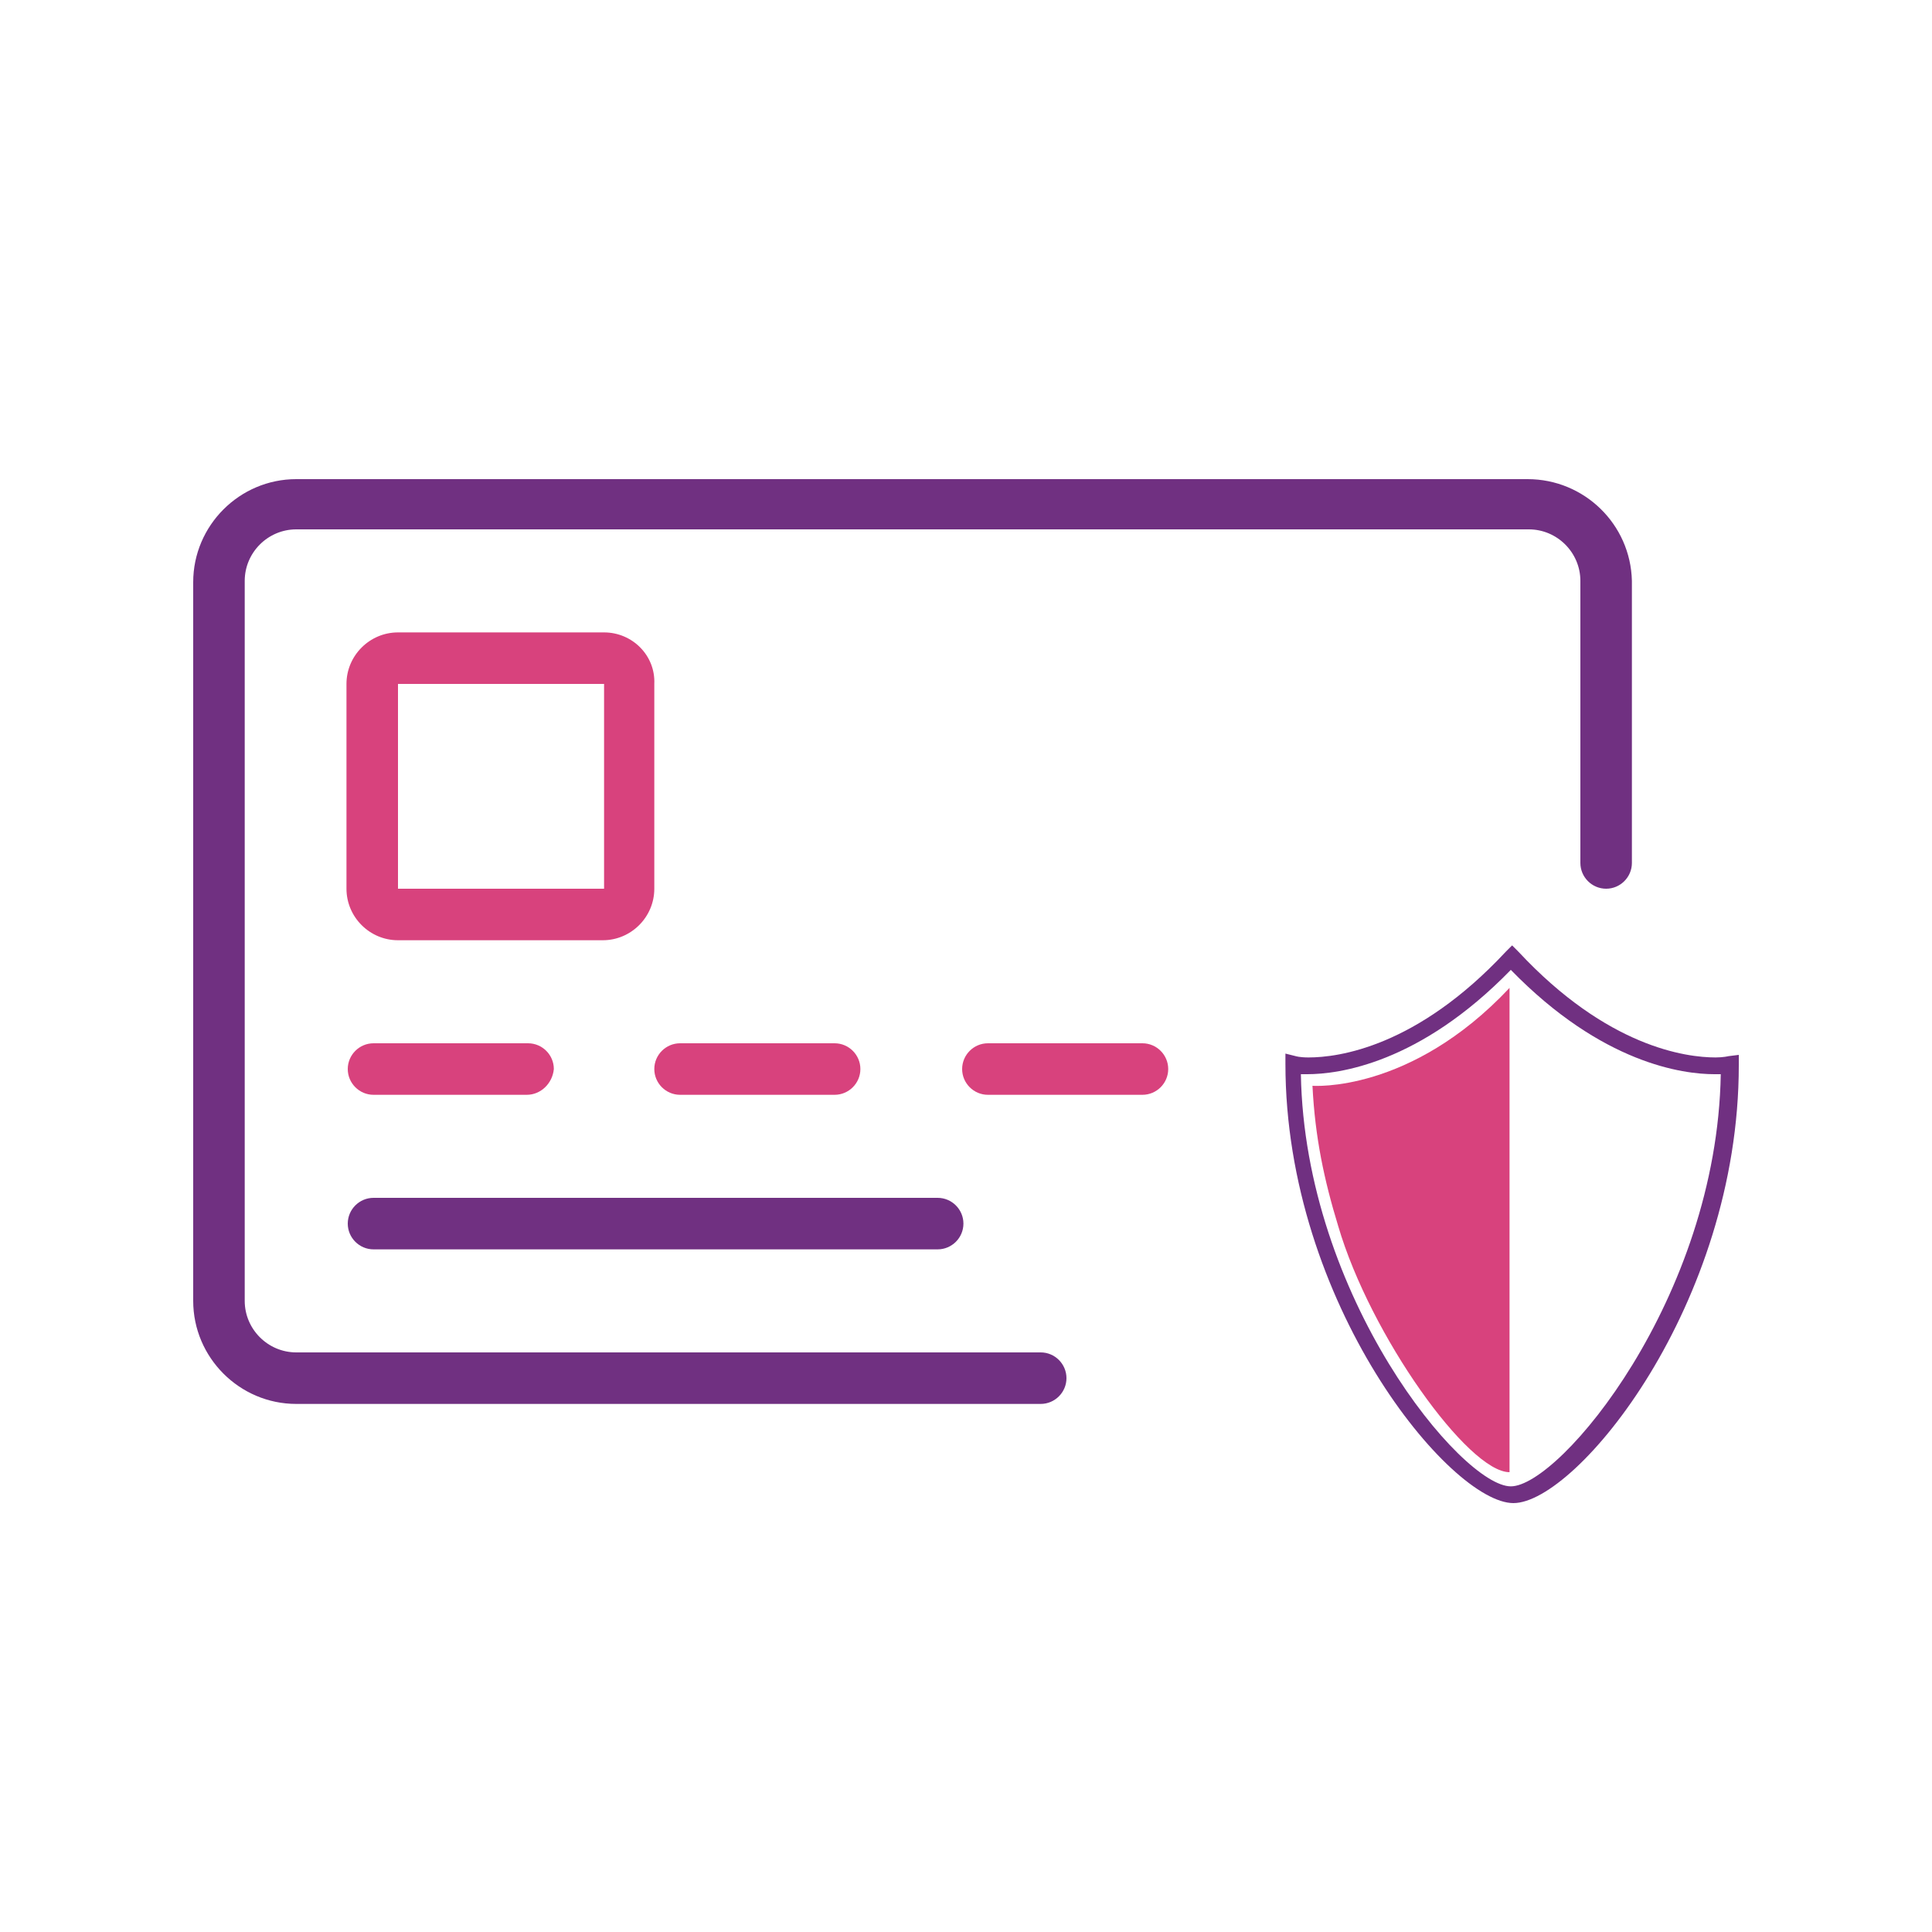
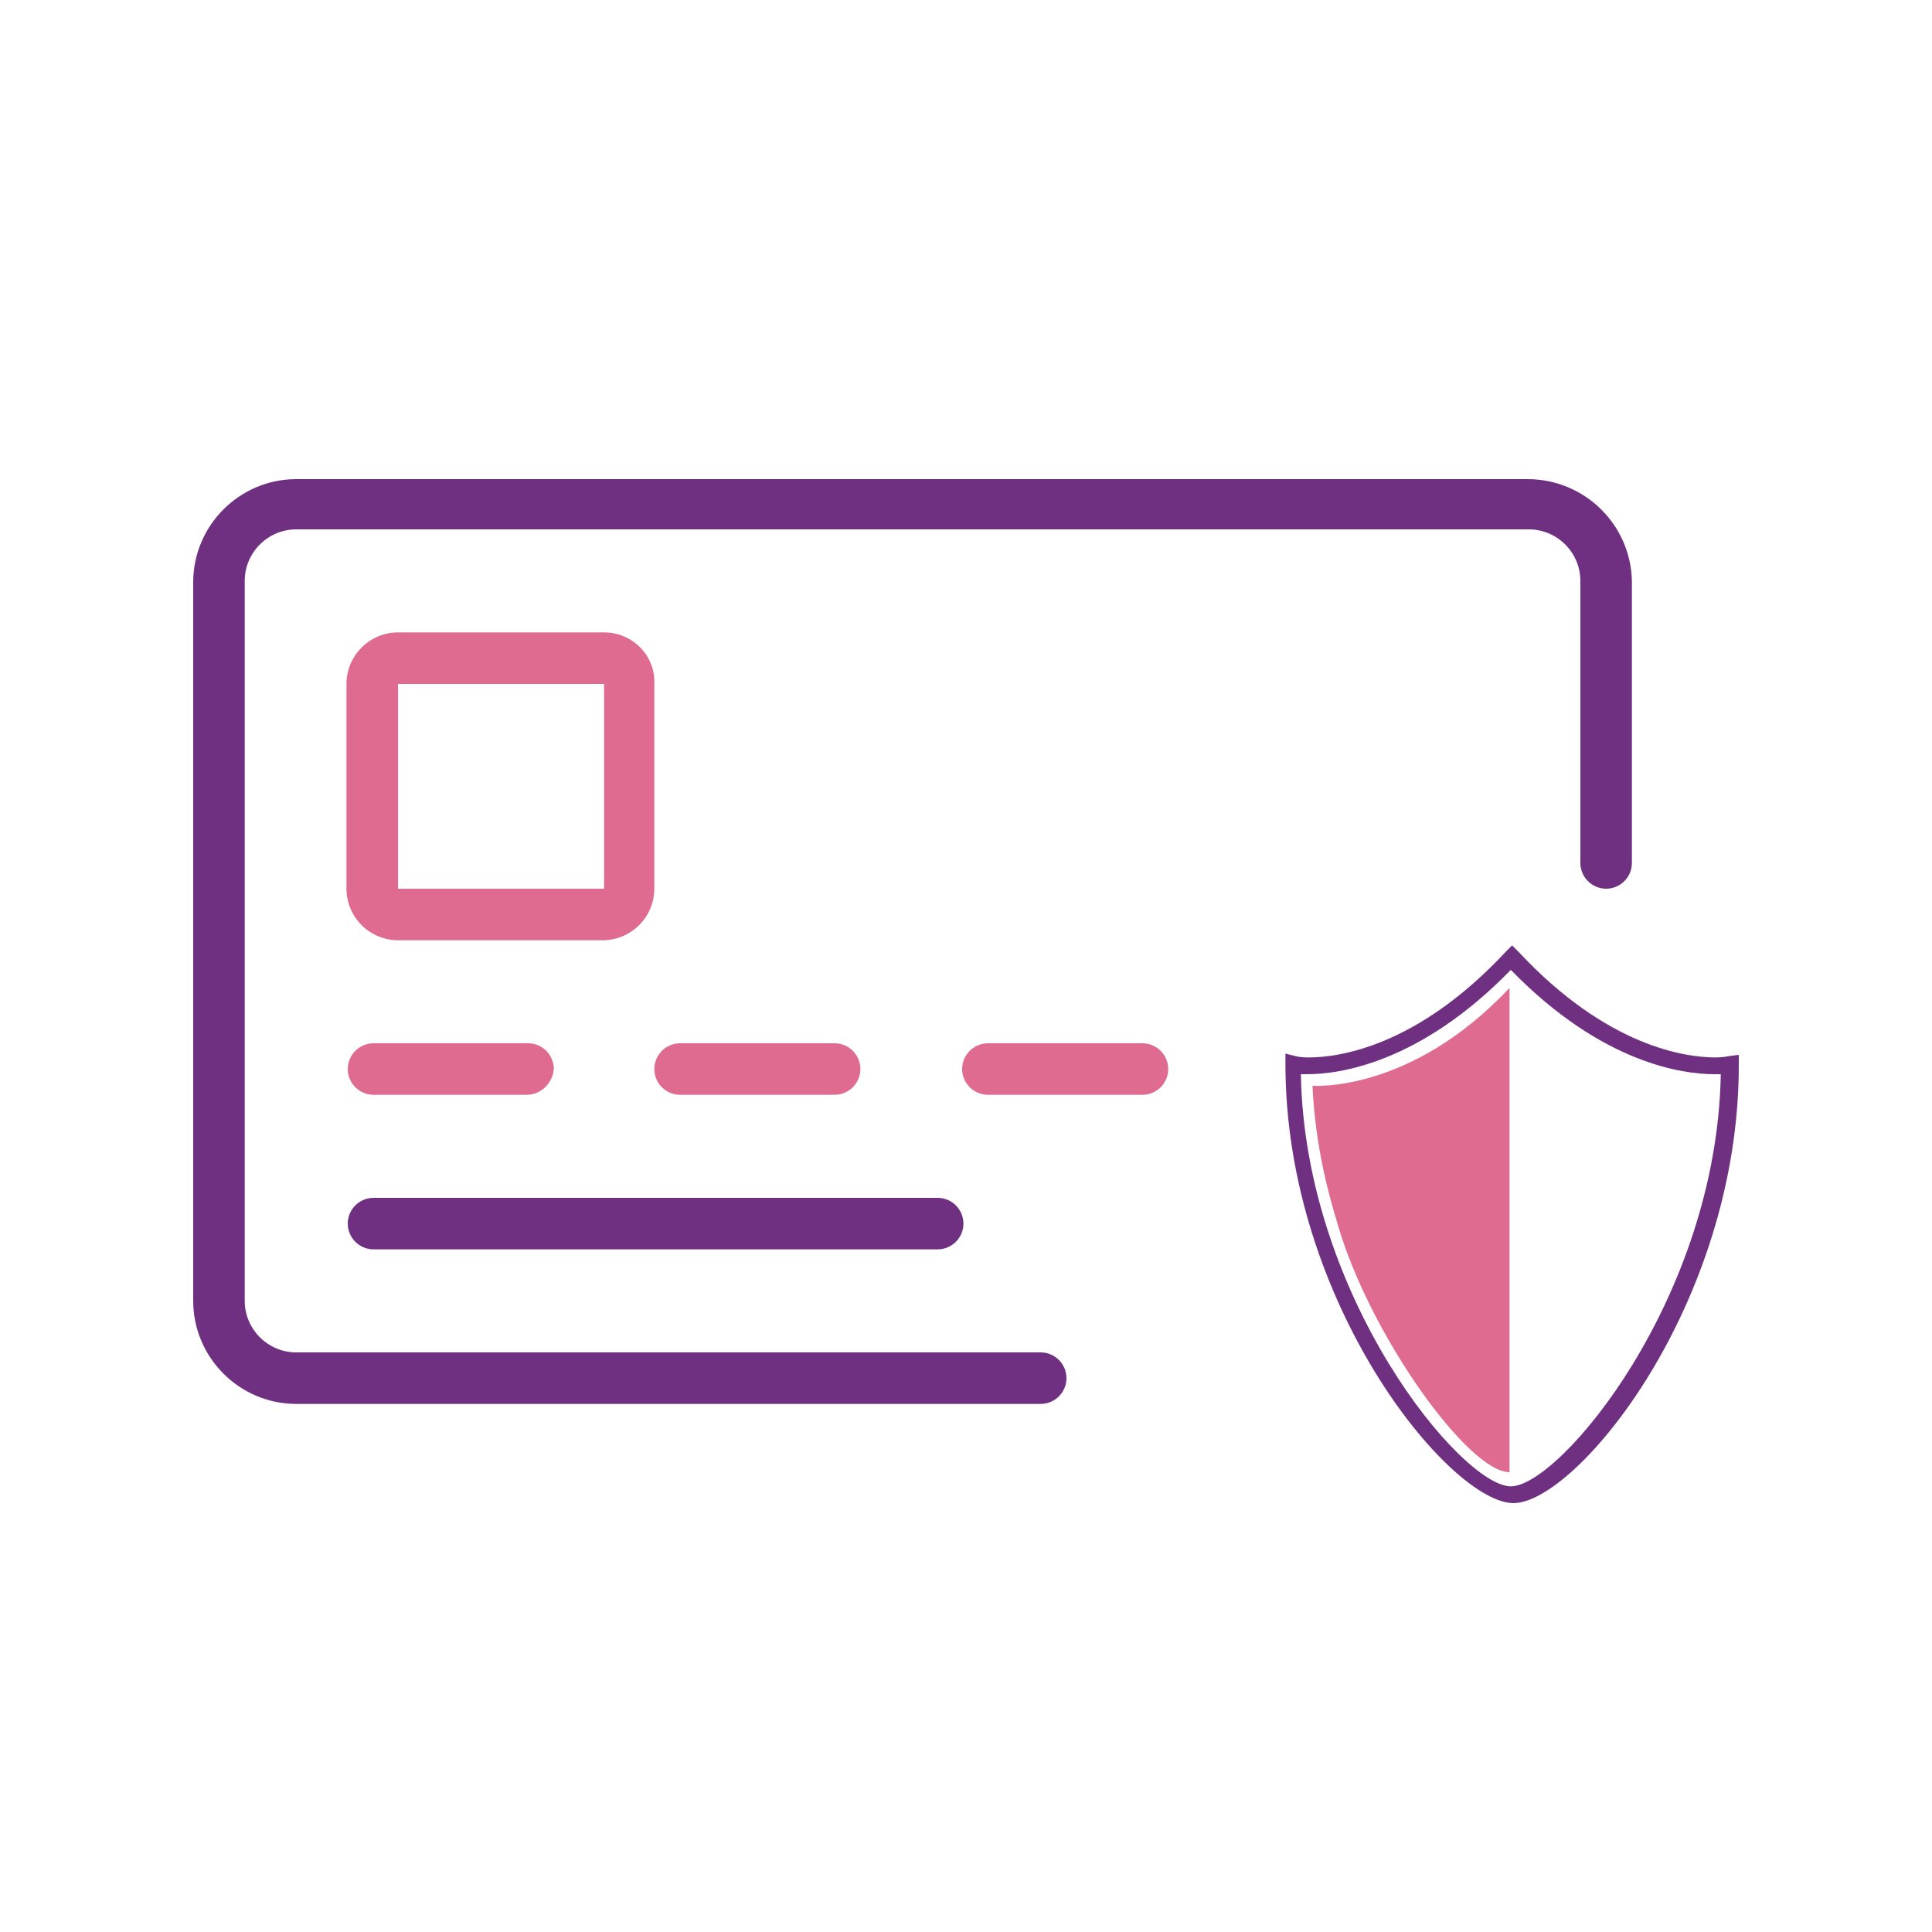
<svg xmlns="http://www.w3.org/2000/svg" id="Layer_1" viewBox="0 0 150 150">
-   <style>.st0{fill:#703081}.st1{fill:#d8427d}</style>
+   <style>.st0{fill:#703081}.st1{fill:#df6b90}</style>
  <path class="st0" d="M118.6 37.2H23c-4.4 0-8 3.6-8 8V101c0 4.4 3.6 8 8 8h57.8c1.1 0 2-.9 2-2s-.9-2-2-2H23c-2.2 0-4-1.8-4-4V45.1c0-2.2 1.8-4 4-4h95.7c2.2 0 4 1.8 4 4V67c0 1.1.9 2 2 2s2-.9 2-2V45.1c-.1-4.4-3.7-7.9-8.1-7.9z" />
  <path class="st1" d="M40.9 85H29c-1.1 0-2-.9-2-2s.9-2 2-2h12c1.1 0 2 .9 2 2-.1 1.1-1 2-2.1 2z" />
  <path class="st0" d="M72.8 97H29c-1.1 0-2-.9-2-2s.9-2 2-2h43.8c1.1 0 2 .9 2 2s-.9 2-2 2z" />
  <path class="st1" d="M64.8 85h-12c-1.1 0-2-.9-2-2s.9-2 2-2h12c1.1 0 2 .9 2 2s-.9 2-2 2zM88.7 85h-12c-1.1 0-2-.9-2-2s.9-2 2-2h12c1.1 0 2 .9 2 2s-.9 2-2 2zM46.9 53.1V69h-16V53.1h16m0-4h-16c-2.2 0-4 1.8-4 4V69c0 2.2 1.8 4 4 4h15.9c2.2 0 4-1.8 4-4V53.1c.1-2.2-1.7-4-3.9-4z" />
  <path class="st0" d="M135 81.9l-.8.1s-.4.1-1 .1c-2.3 0-8.4-.8-15.3-8.2l-.5-.5-.5.5c-6.9 7.4-13 8.2-15.3 8.2-.7 0-1-.1-1-.1l-.8-.2v.8c0 18.6 12.8 34.1 17.7 34.1s17.5-15.4 17.5-34v-.8zm-17.7 33.5c-3.8 0-16-14.7-16.3-32h.5c2.4 0 8.7-.8 15.8-8.1 7.1 7.3 13.4 8.1 15.8 8.1h.5c-.3 17.4-12.5 32-16.3 32z" />
  <path class="st1" d="M101.9 84.3c.2 4 .9 7.3 2 10.9 2.5 8.5 10.1 19.1 13.3 19.1V76.7c-7.7 8.2-15.3 7.6-15.3 7.6z" />
</svg>
